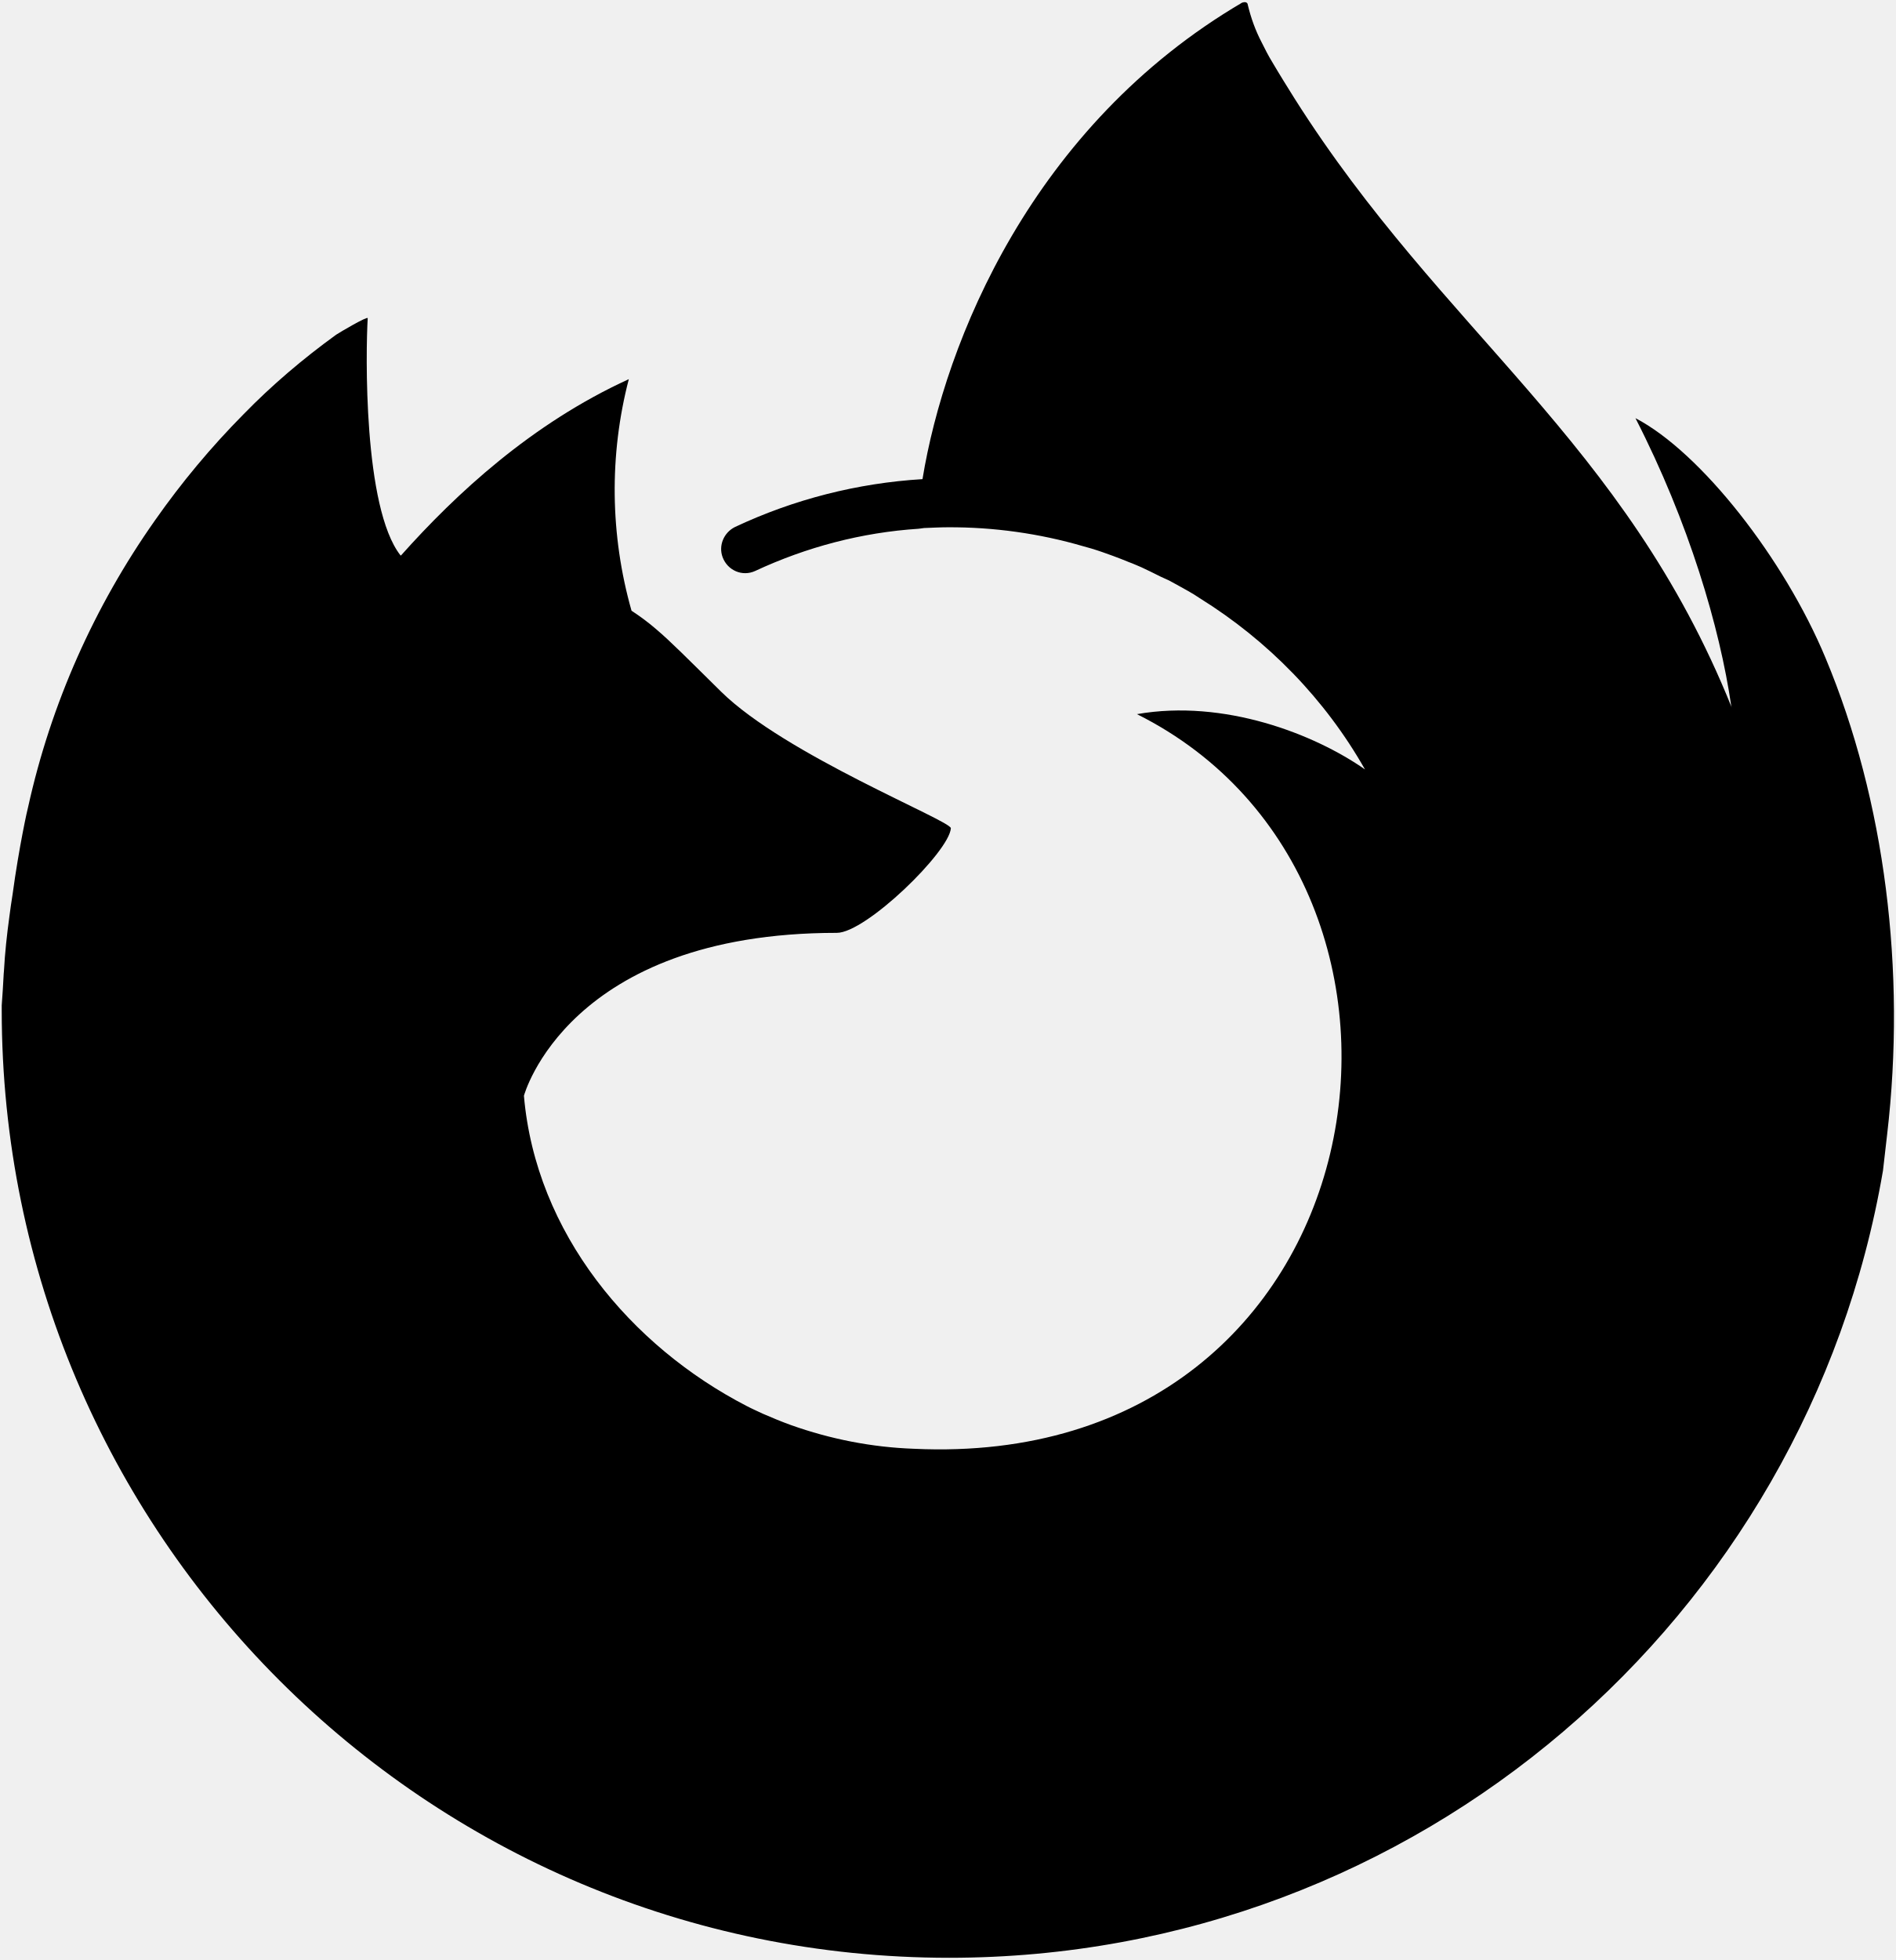
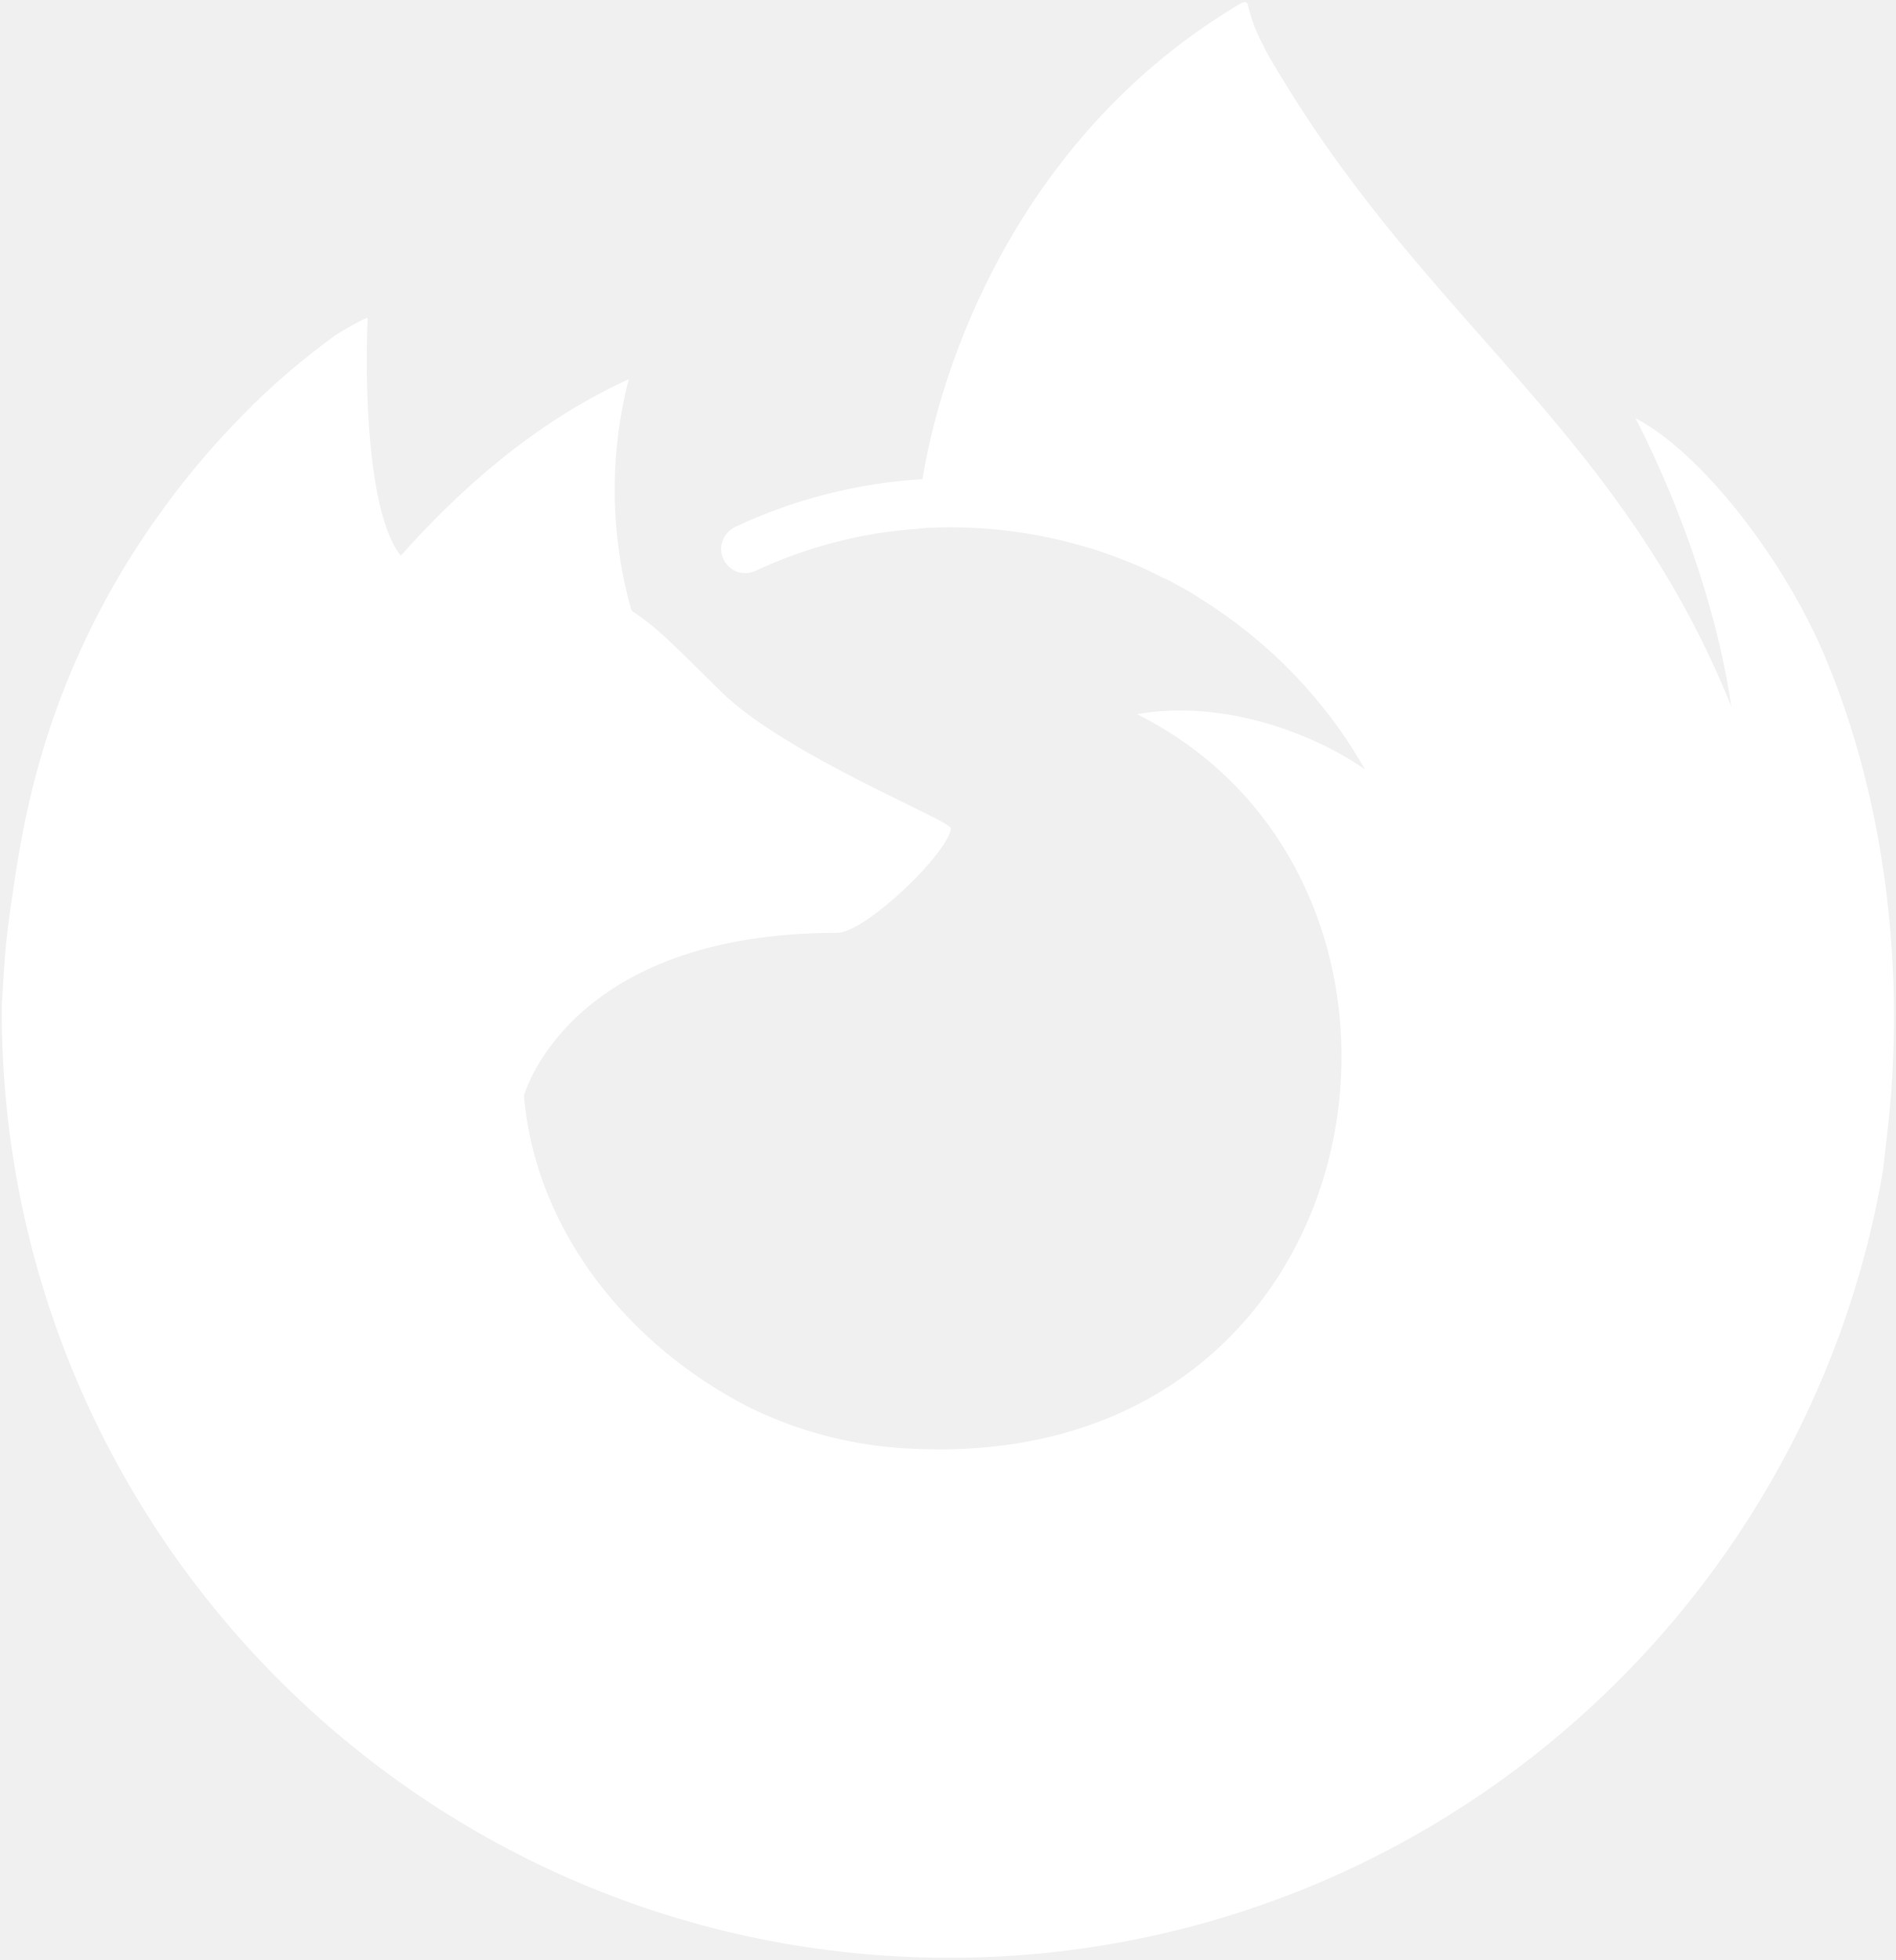
<svg xmlns="http://www.w3.org/2000/svg" version="1.2" viewBox="0 0 768 794" width="768" height="794">
-   <path id="Layer" fill-rule="evenodd" class="s0" d="m739.7 266.5c-16.7-40.1-50.5-83.3-77-97.1 21.7 42.3 34.2 84.9 38.8 116.5l0.2 0.7c-43.5-108.2-117.1-151.8-177.2-246.8-3-4.8-6-9.6-9-14.7-1.6-2.6-2.9-5.2-4.3-8-2.5-4.8-4.3-9.8-5.6-15.2 0-0.5-0.4-0.9-0.9-1q-0.4 0-0.8 0l-0.1 0.1c-0.2 0-0.3 0.1-0.3 0.1 0 0 0-0.1 0.1-0.2-85.4 50-120.7 137.6-129.8 193.2-26.4 1.6-52.2 8.2-76 19.4-4.6 2.3-6.7 7.6-5 12.2 2 5.4 8 8 13.2 5.6 20.8-9.7 43.2-15.6 66.2-17.1l2.3-0.3c3.1-0.1 6.3-0.3 9.5-0.3 18.6-0.1 37.2 2.5 55 7.7l3.2 0.9c3 0.9 5.8 1.9 8.8 3 2.1 0.8 4.3 1.6 6.4 2.5 1.7 0.6 3.4 1.4 5.1 2.1 2.6 1.2 5.2 2.5 7.8 3.8l3.5 1.6c2.6 1.4 5.1 2.8 7.6 4.2 1.6 0.9 3.1 1.8 4.7 2.9 27.7 17.2 50.9 41 67 69.4-20.4-14.3-57.1-28.6-92.4-22.4 138 69 100.9 306.6-90.4 297.6-17-0.6-33.8-3.9-49.8-9.6-3.9-1.4-7.7-3-11.4-4.6-2.1-1-4.4-2-6.5-3.1-46.9-24.2-85.5-70-90.3-125.7 0 0 17.7-66 126.8-66 11.8 0 45.6-32.9 46.2-42.4-0.3-3.2-67.1-29.7-93.1-55.3-13.9-13.7-20.4-20.3-26.3-25.3-3.1-2.7-6.5-5.2-10-7.5-8.7-30.6-9.1-63.1-1.1-93.8-39.4 18-70 46.4-92.3 71.4h-0.2c-15.2-19.3-14.1-82.9-13.3-96.1-0.1-0.9-11.3 5.7-12.8 6.7-13.4 9.7-26 20.4-37.5 32.2q-19.7 19.9-35.9 43c-24.6 34.9-42.2 74.4-51.4 116.1-0.2 0.5-3.7 16.2-6.3 35.4-0.5 3-0.9 6-1.3 9-1 7.3-1.8 14.7-2.2 22l-0.1 1.2c-0.2 4.3-0.5 8.5-0.8 12.8v1.9c0 212 171.9 383.9 383.9 383.9 189.8 0 347.5-137.9 378.4-318.9 0.6-4.9 1.1-9.9 1.7-14.8 7.7-65.8-0.8-135.1-25-192.9zm-553-71.3c0.3 0 0.2 0 0 0zm92.5 46.2c0.3 0 0.1 0 0 0z" />
+   <path fill="white" fill-rule="evenodd" class="s0" d="m739.7 266.5c-16.7-40.1-50.5-83.3-77-97.1 21.7 42.3 34.2 84.9 38.8 116.5l0.2 0.7c-43.5-108.2-117.1-151.8-177.2-246.8-3-4.8-6-9.6-9-14.7-1.6-2.6-2.9-5.2-4.3-8-2.5-4.8-4.3-9.8-5.6-15.2 0-0.5-0.4-0.9-0.9-1q-0.4 0-0.8 0l-0.1 0.1c-0.2 0-0.3 0.1-0.3 0.1 0 0 0-0.1 0.1-0.2-85.4 50-120.7 137.6-129.8 193.2-26.4 1.6-52.2 8.2-76 19.4-4.6 2.3-6.7 7.6-5 12.2 2 5.4 8 8 13.2 5.6 20.8-9.7 43.2-15.6 66.2-17.1l2.3-0.3c3.1-0.1 6.3-0.3 9.5-0.3 18.6-0.1 37.2 2.5 55 7.7l3.2 0.9c3 0.9 5.8 1.9 8.8 3 2.1 0.8 4.3 1.6 6.4 2.5 1.7 0.6 3.4 1.4 5.1 2.1 2.6 1.2 5.2 2.5 7.8 3.8l3.5 1.6c2.6 1.4 5.1 2.8 7.6 4.2 1.6 0.9 3.1 1.8 4.7 2.9 27.7 17.2 50.9 41 67 69.4-20.4-14.3-57.1-28.6-92.4-22.4 138 69 100.9 306.6-90.4 297.6-17-0.6-33.8-3.9-49.8-9.6-3.9-1.4-7.7-3-11.4-4.6-2.1-1-4.4-2-6.5-3.1-46.9-24.2-85.5-70-90.3-125.7 0 0 17.7-66 126.8-66 11.8 0 45.6-32.9 46.2-42.4-0.3-3.2-67.1-29.7-93.1-55.3-13.9-13.7-20.4-20.3-26.3-25.3-3.1-2.7-6.5-5.2-10-7.5-8.7-30.6-9.1-63.1-1.1-93.8-39.4 18-70 46.4-92.3 71.4h-0.2c-15.2-19.3-14.1-82.9-13.3-96.1-0.1-0.9-11.3 5.7-12.8 6.7-13.4 9.7-26 20.4-37.5 32.2q-19.7 19.9-35.9 43c-24.6 34.9-42.2 74.4-51.4 116.1-0.2 0.5-3.7 16.2-6.3 35.4-0.5 3-0.9 6-1.3 9-1 7.3-1.8 14.7-2.2 22l-0.1 1.2c-0.2 4.3-0.5 8.5-0.8 12.8v1.9c0 212 171.9 383.9 383.9 383.9 189.8 0 347.5-137.9 378.4-318.9 0.6-4.9 1.1-9.9 1.7-14.8 7.7-65.8-0.8-135.1-25-192.9zm-553-71.3c0.3 0 0.2 0 0 0zm92.5 46.2c0.3 0 0.1 0 0 0z" />
</svg>
